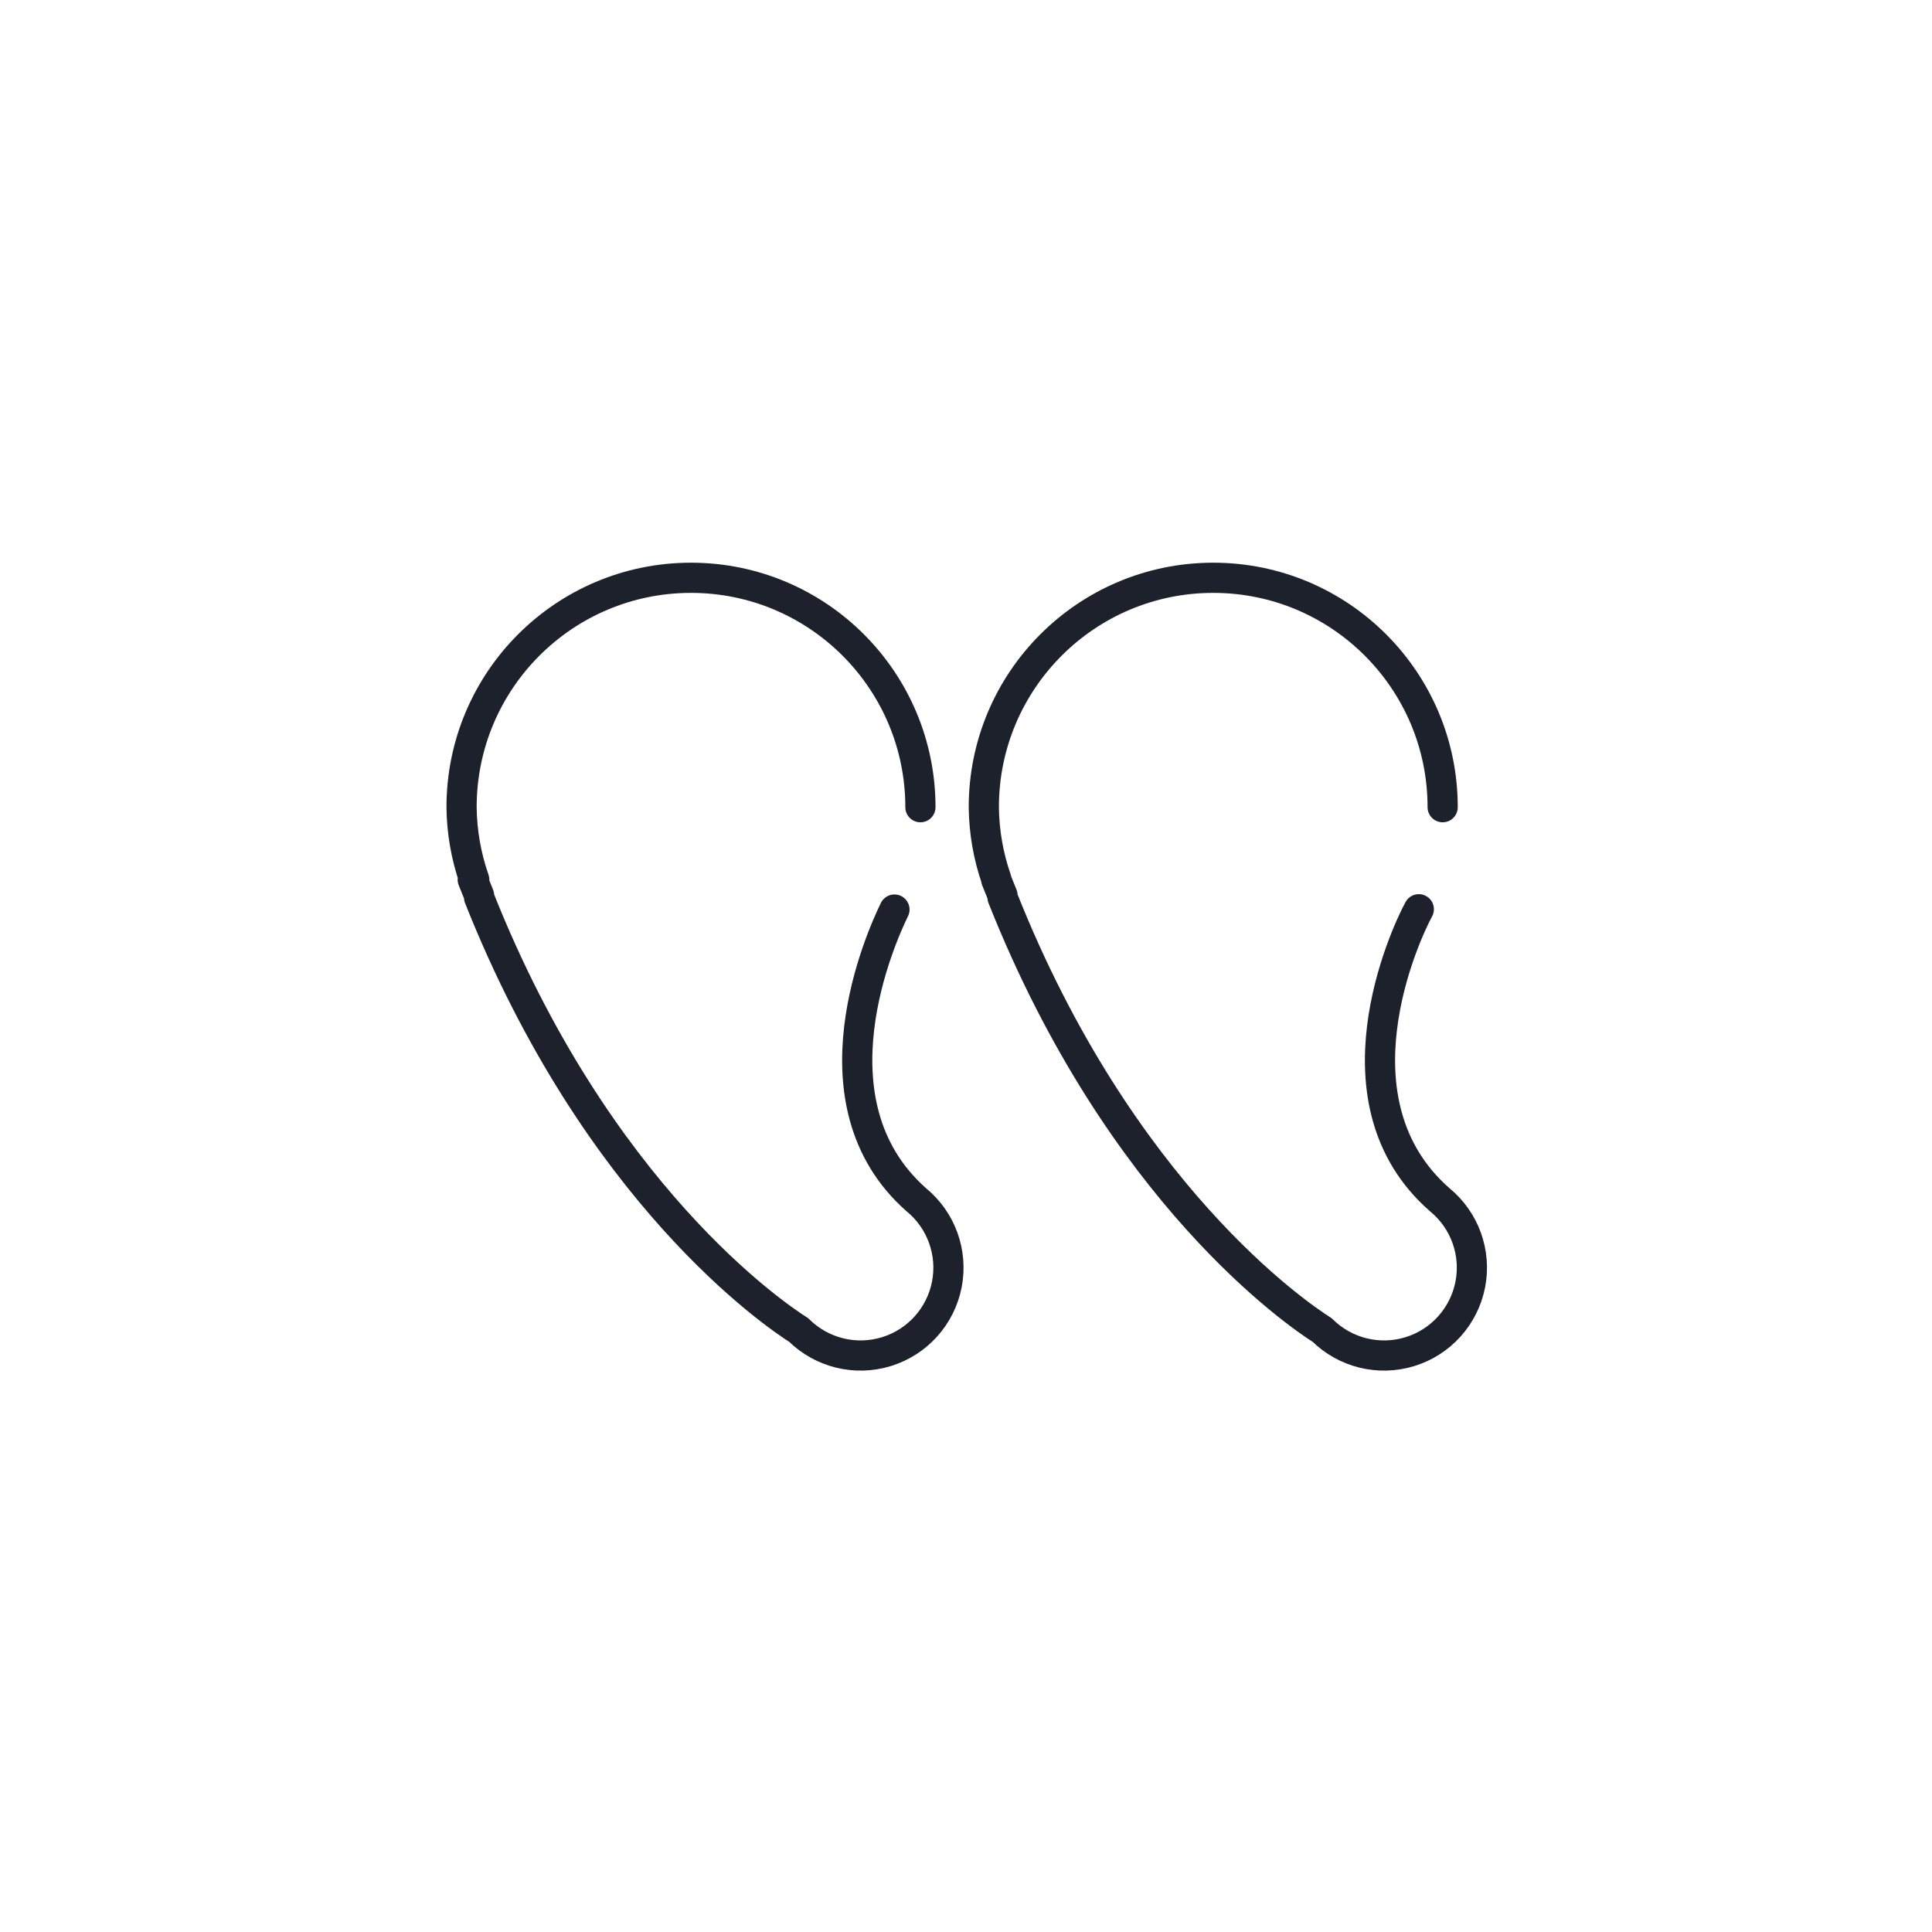
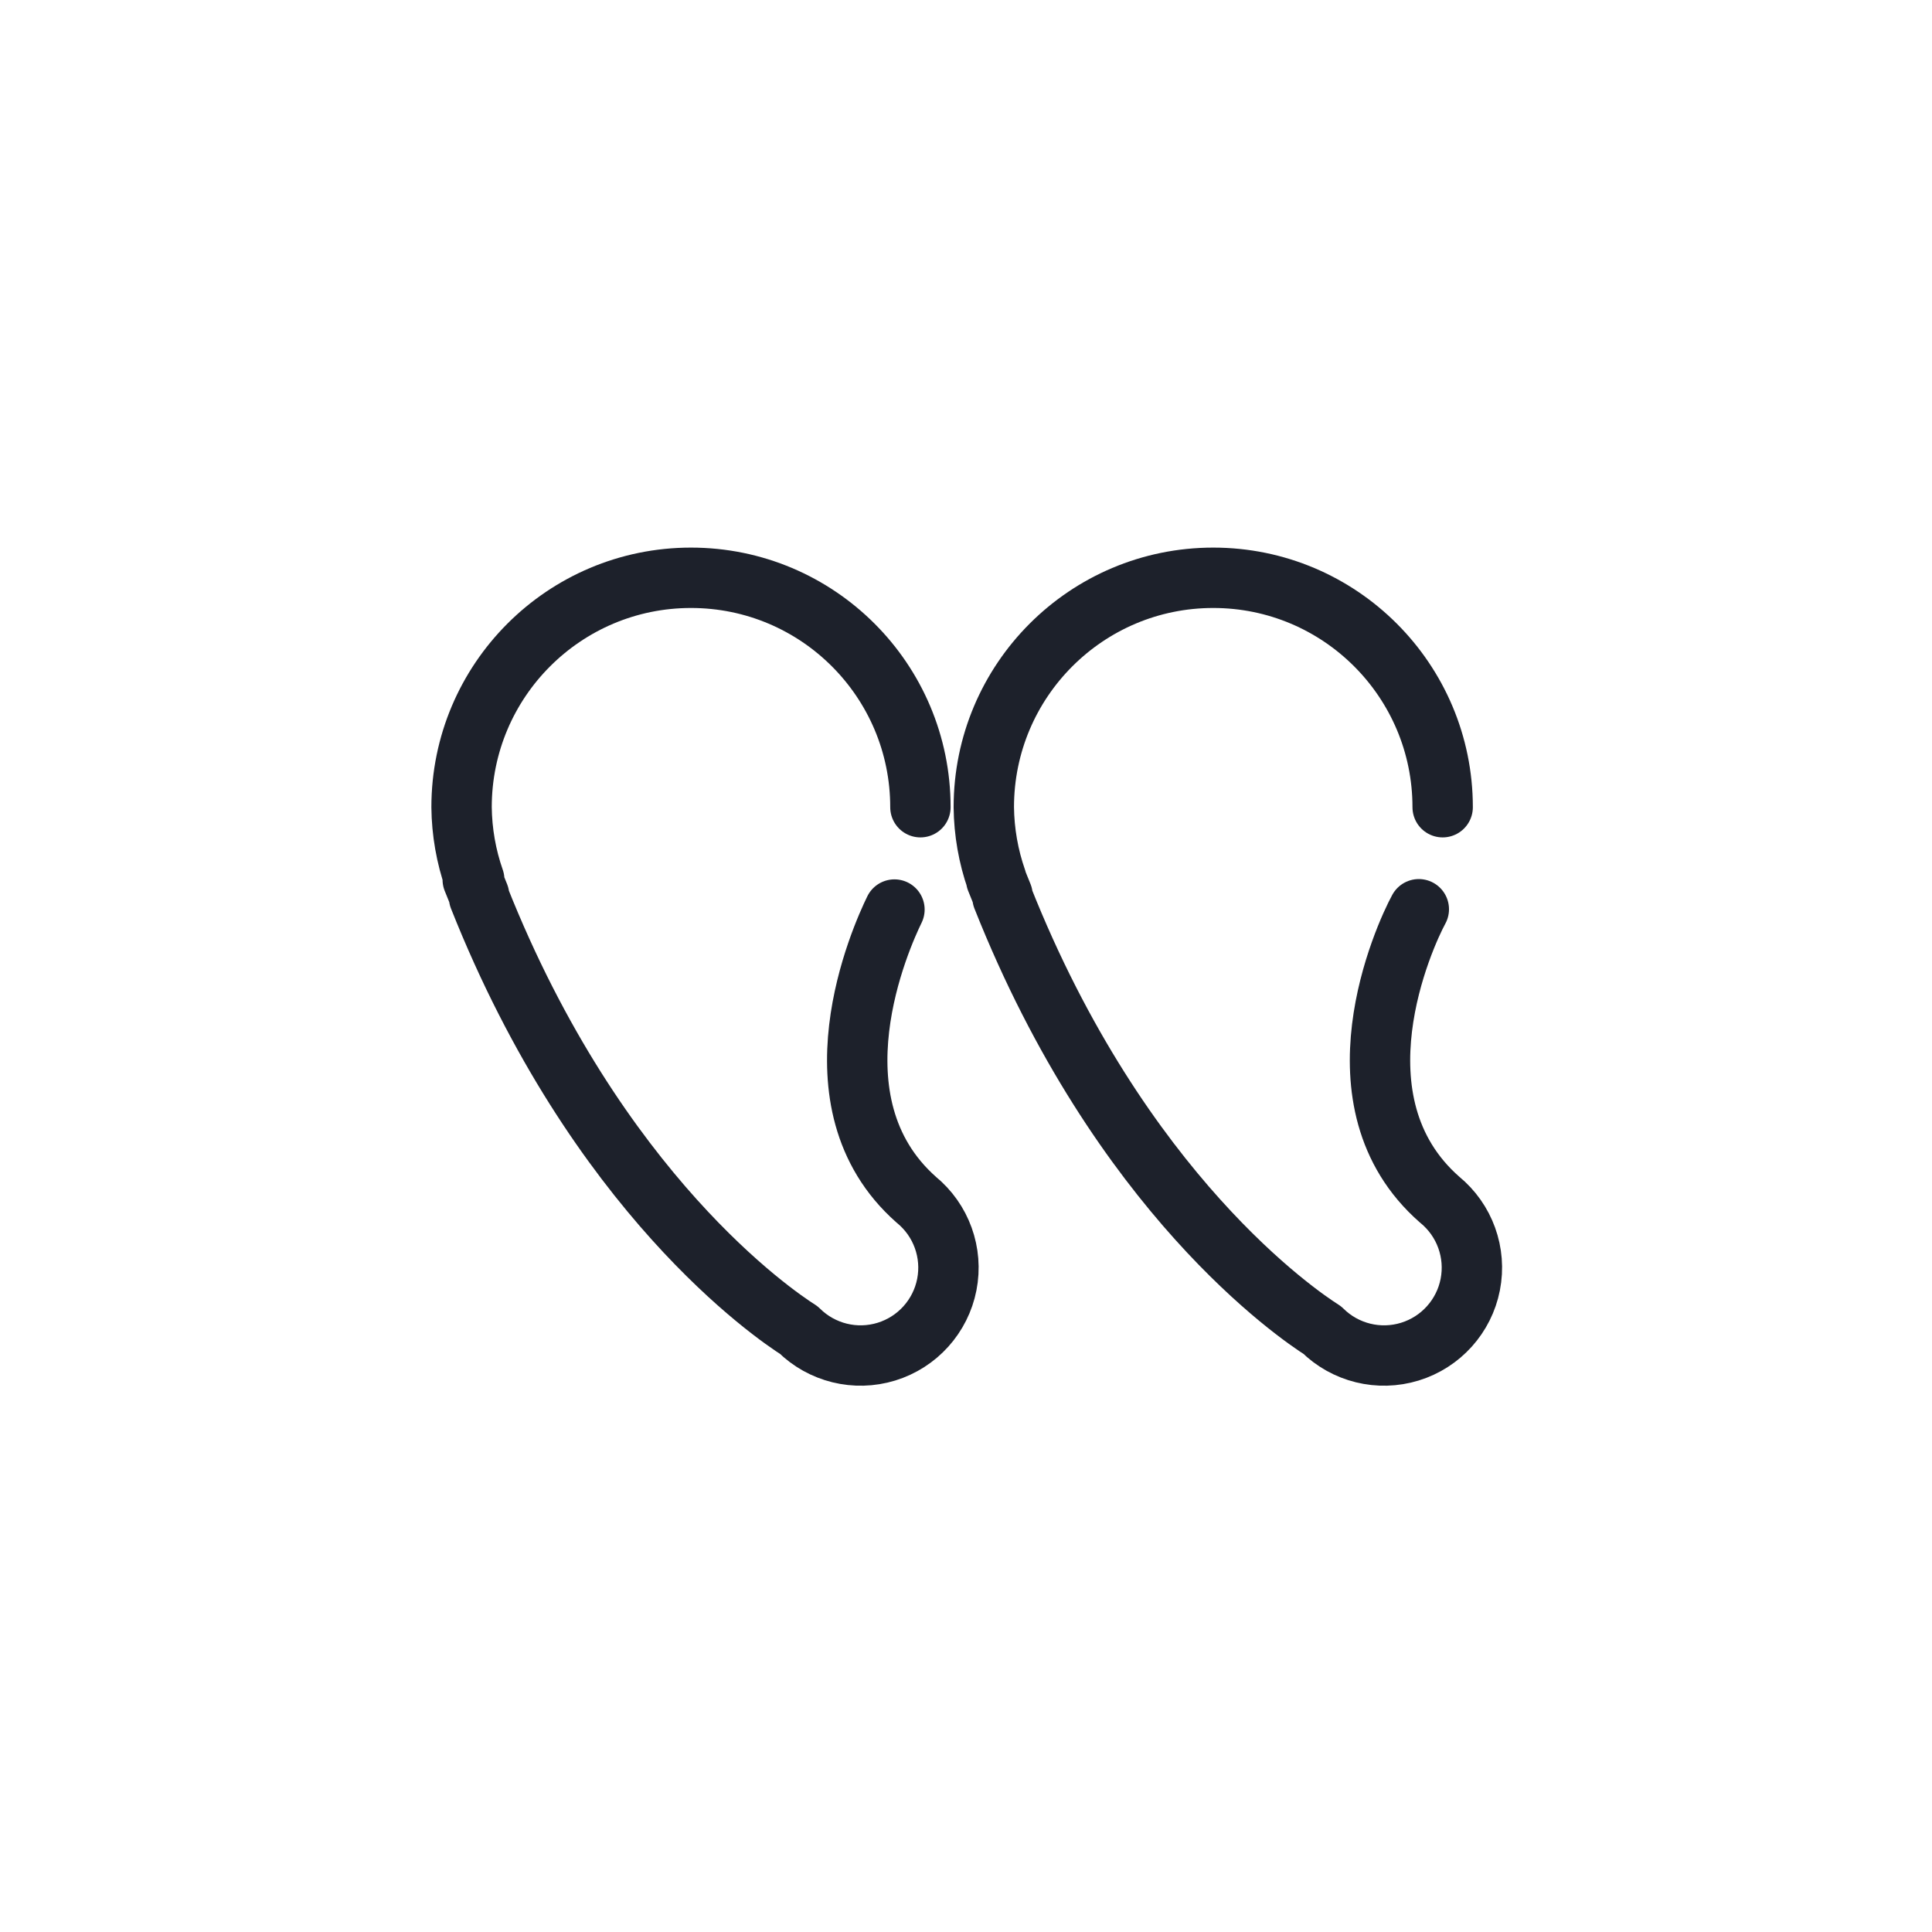
<svg xmlns="http://www.w3.org/2000/svg" id="Calque_1" data-name="Calque 1" viewBox="0 0 64 64">
-   <path d="M30.49,26.74a7.6,7.6,0,0,0-15.2,0,7.52,7.52,0,0,0,.42,2.4h-.05c.07.18.14.34.21.52l0,.07c3.9,9.83,9.8,13.83,10.59,14.33a2.91,2.91,0,1,0,3.89-4.32h0c-3.64-3.22-1.16-8.71-.72-9.61" style="fill:none;stroke:#1d212b;stroke-linecap:round;stroke-linejoin:round" />
-   <path d="M47.79,26.74a7.6,7.6,0,0,0-15.2,0,7.52,7.52,0,0,0,.42,2.4H33c.07.18.14.34.21.52l0,.07c3.9,9.83,9.8,13.83,10.59,14.33a2.91,2.91,0,1,0,3.89-4.32h0C44,36.51,46.52,31,47,30.12" style="fill:none;stroke:#1d212b;stroke-linecap:round;stroke-linejoin:round" />
+   <path d="M30.49,26.74a7.6,7.6,0,0,0-15.2,0,7.52,7.52,0,0,0,.42,2.4h-.05c.07.18.14.34.21.52l0,.07c3.9,9.83,9.8,13.83,10.59,14.33a2.91,2.91,0,1,0,3.89-4.32h0c-3.64-3.22-1.16-8.71-.72-9.61" style="fill:none;stroke:#1d212b;stroke-linecap:round;stroke-linejoin:round;stroke-width:2px" />
+   <path d="M47.79,26.74a7.6,7.6,0,0,0-15.2,0,7.52,7.52,0,0,0,.42,2.4H33c.07.18.14.34.21.52l0,.07c3.9,9.83,9.8,13.83,10.59,14.33a2.91,2.91,0,1,0,3.89-4.32h0C44,36.51,46.52,31,47,30.12" style="fill:none;stroke:#1d212b;stroke-linecap:round;stroke-linejoin:round;stroke-width:2px" />
</svg>
